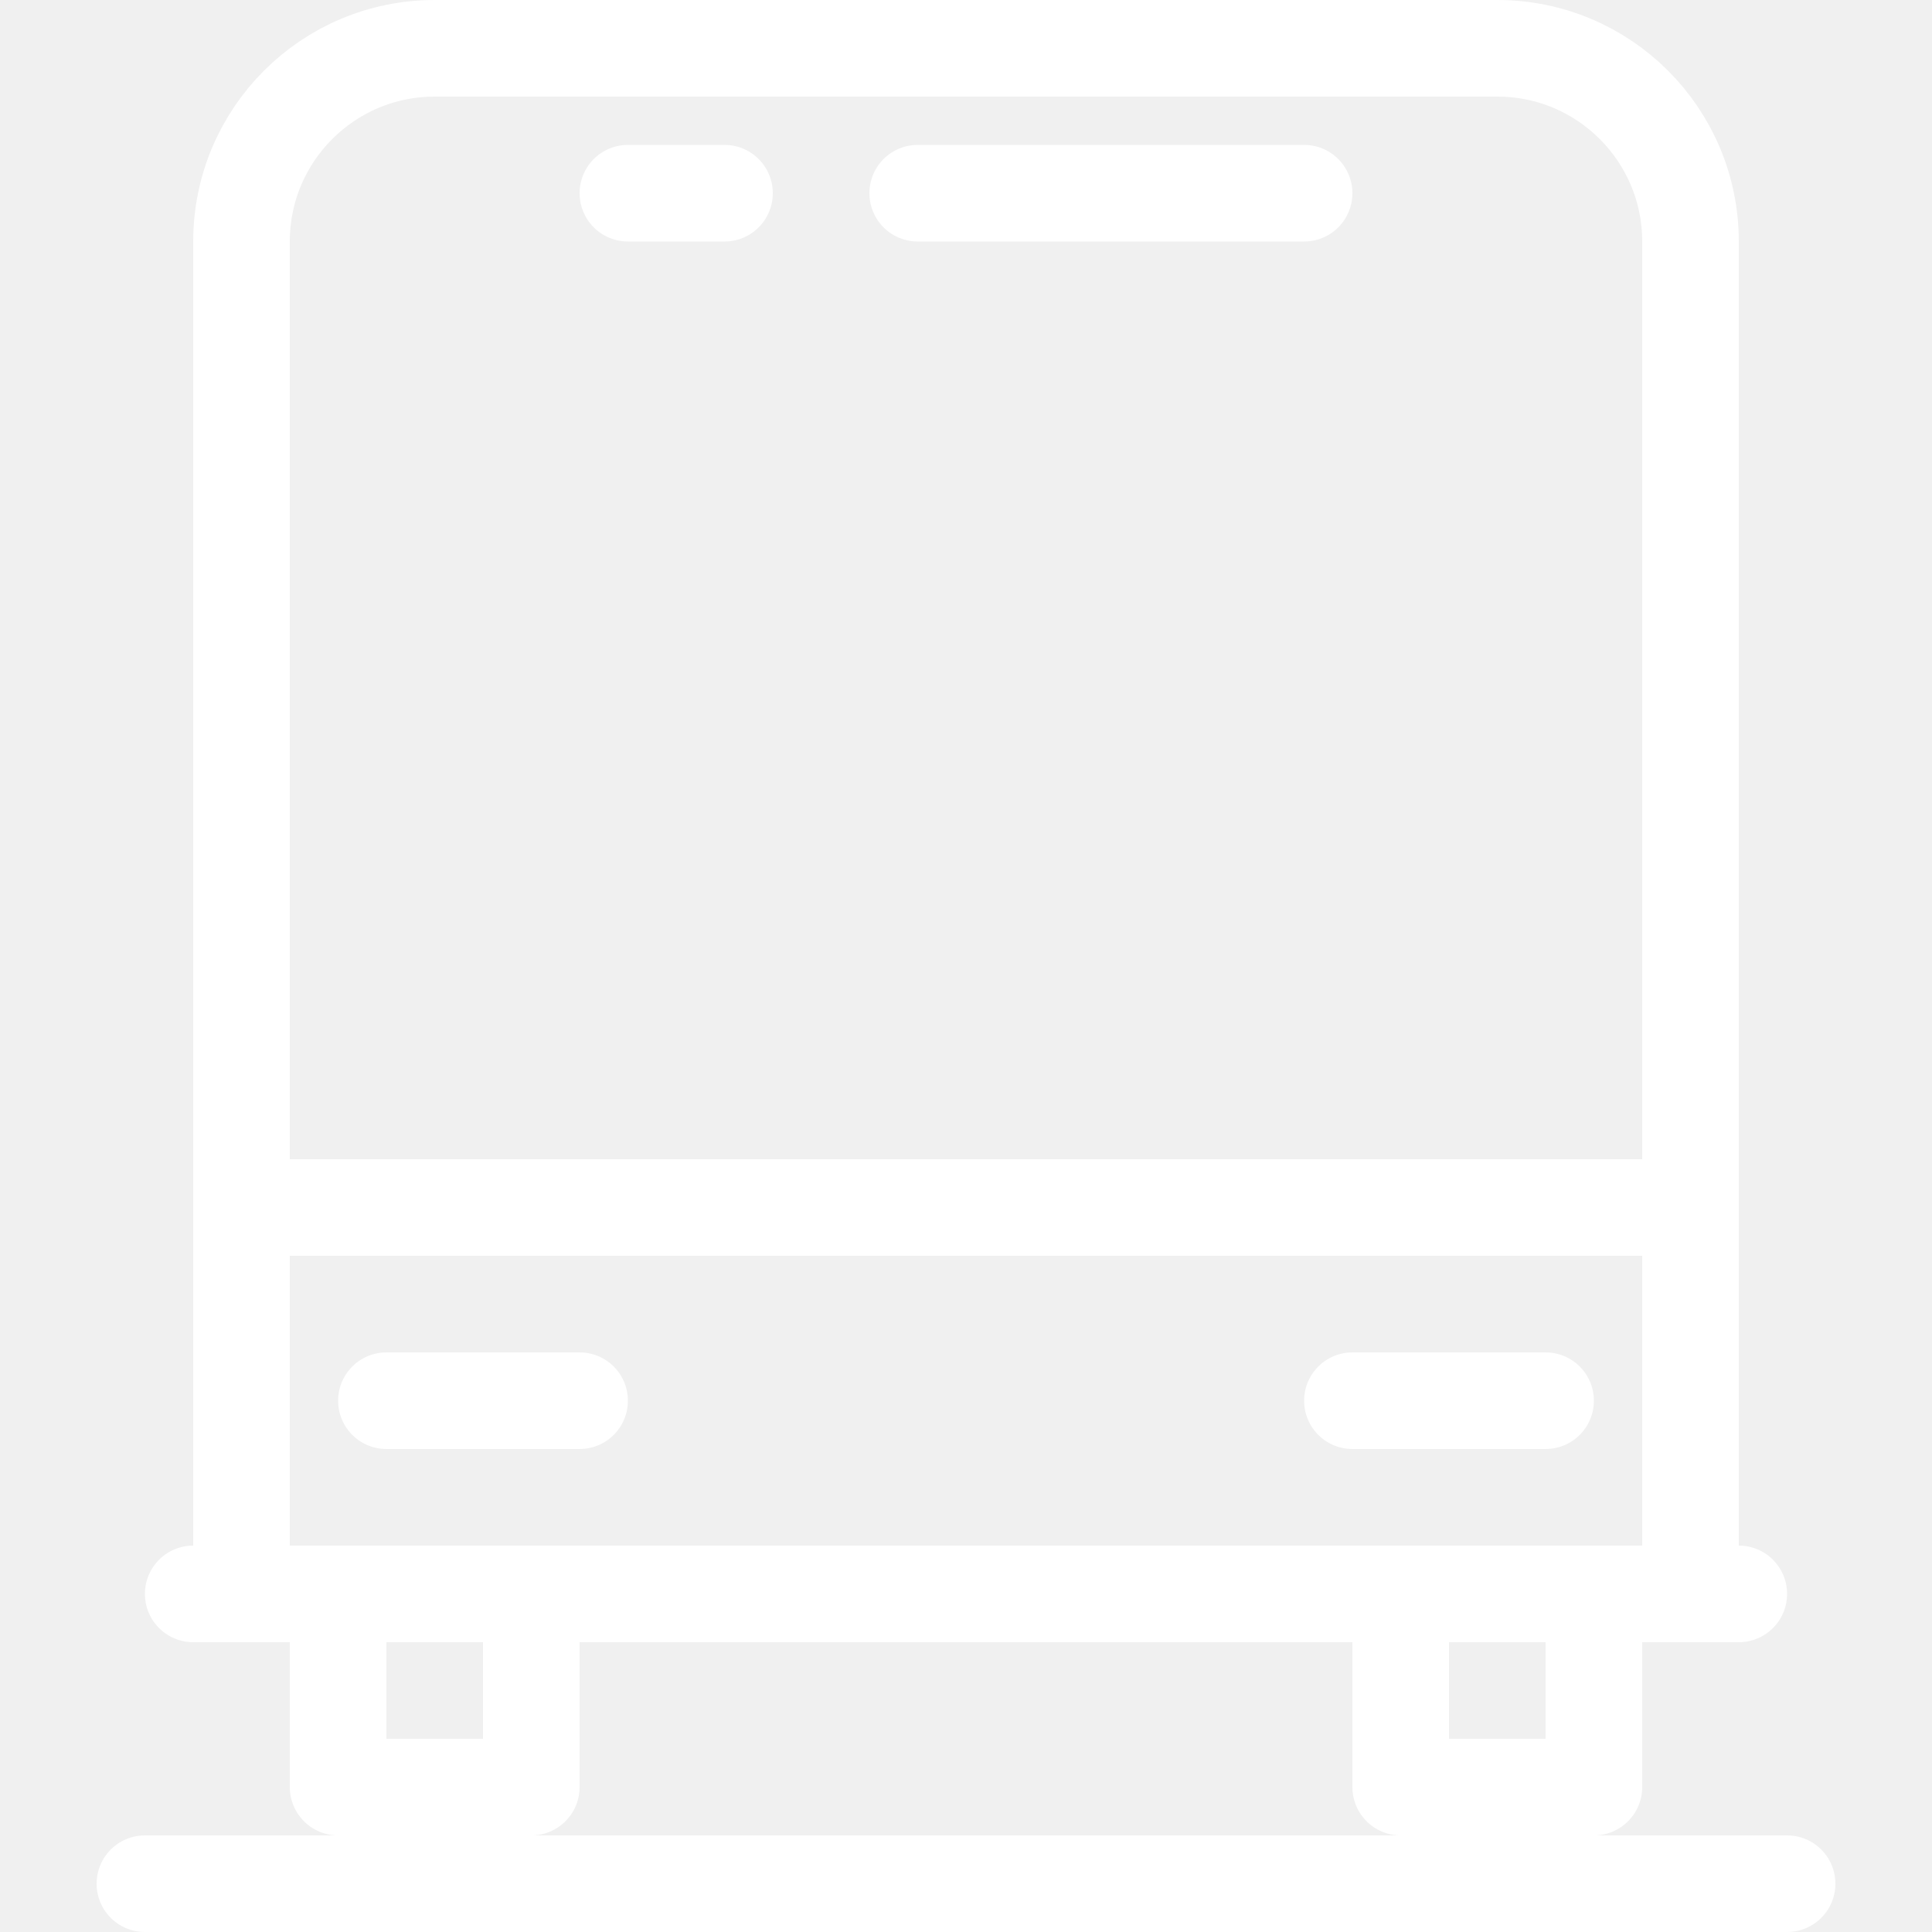
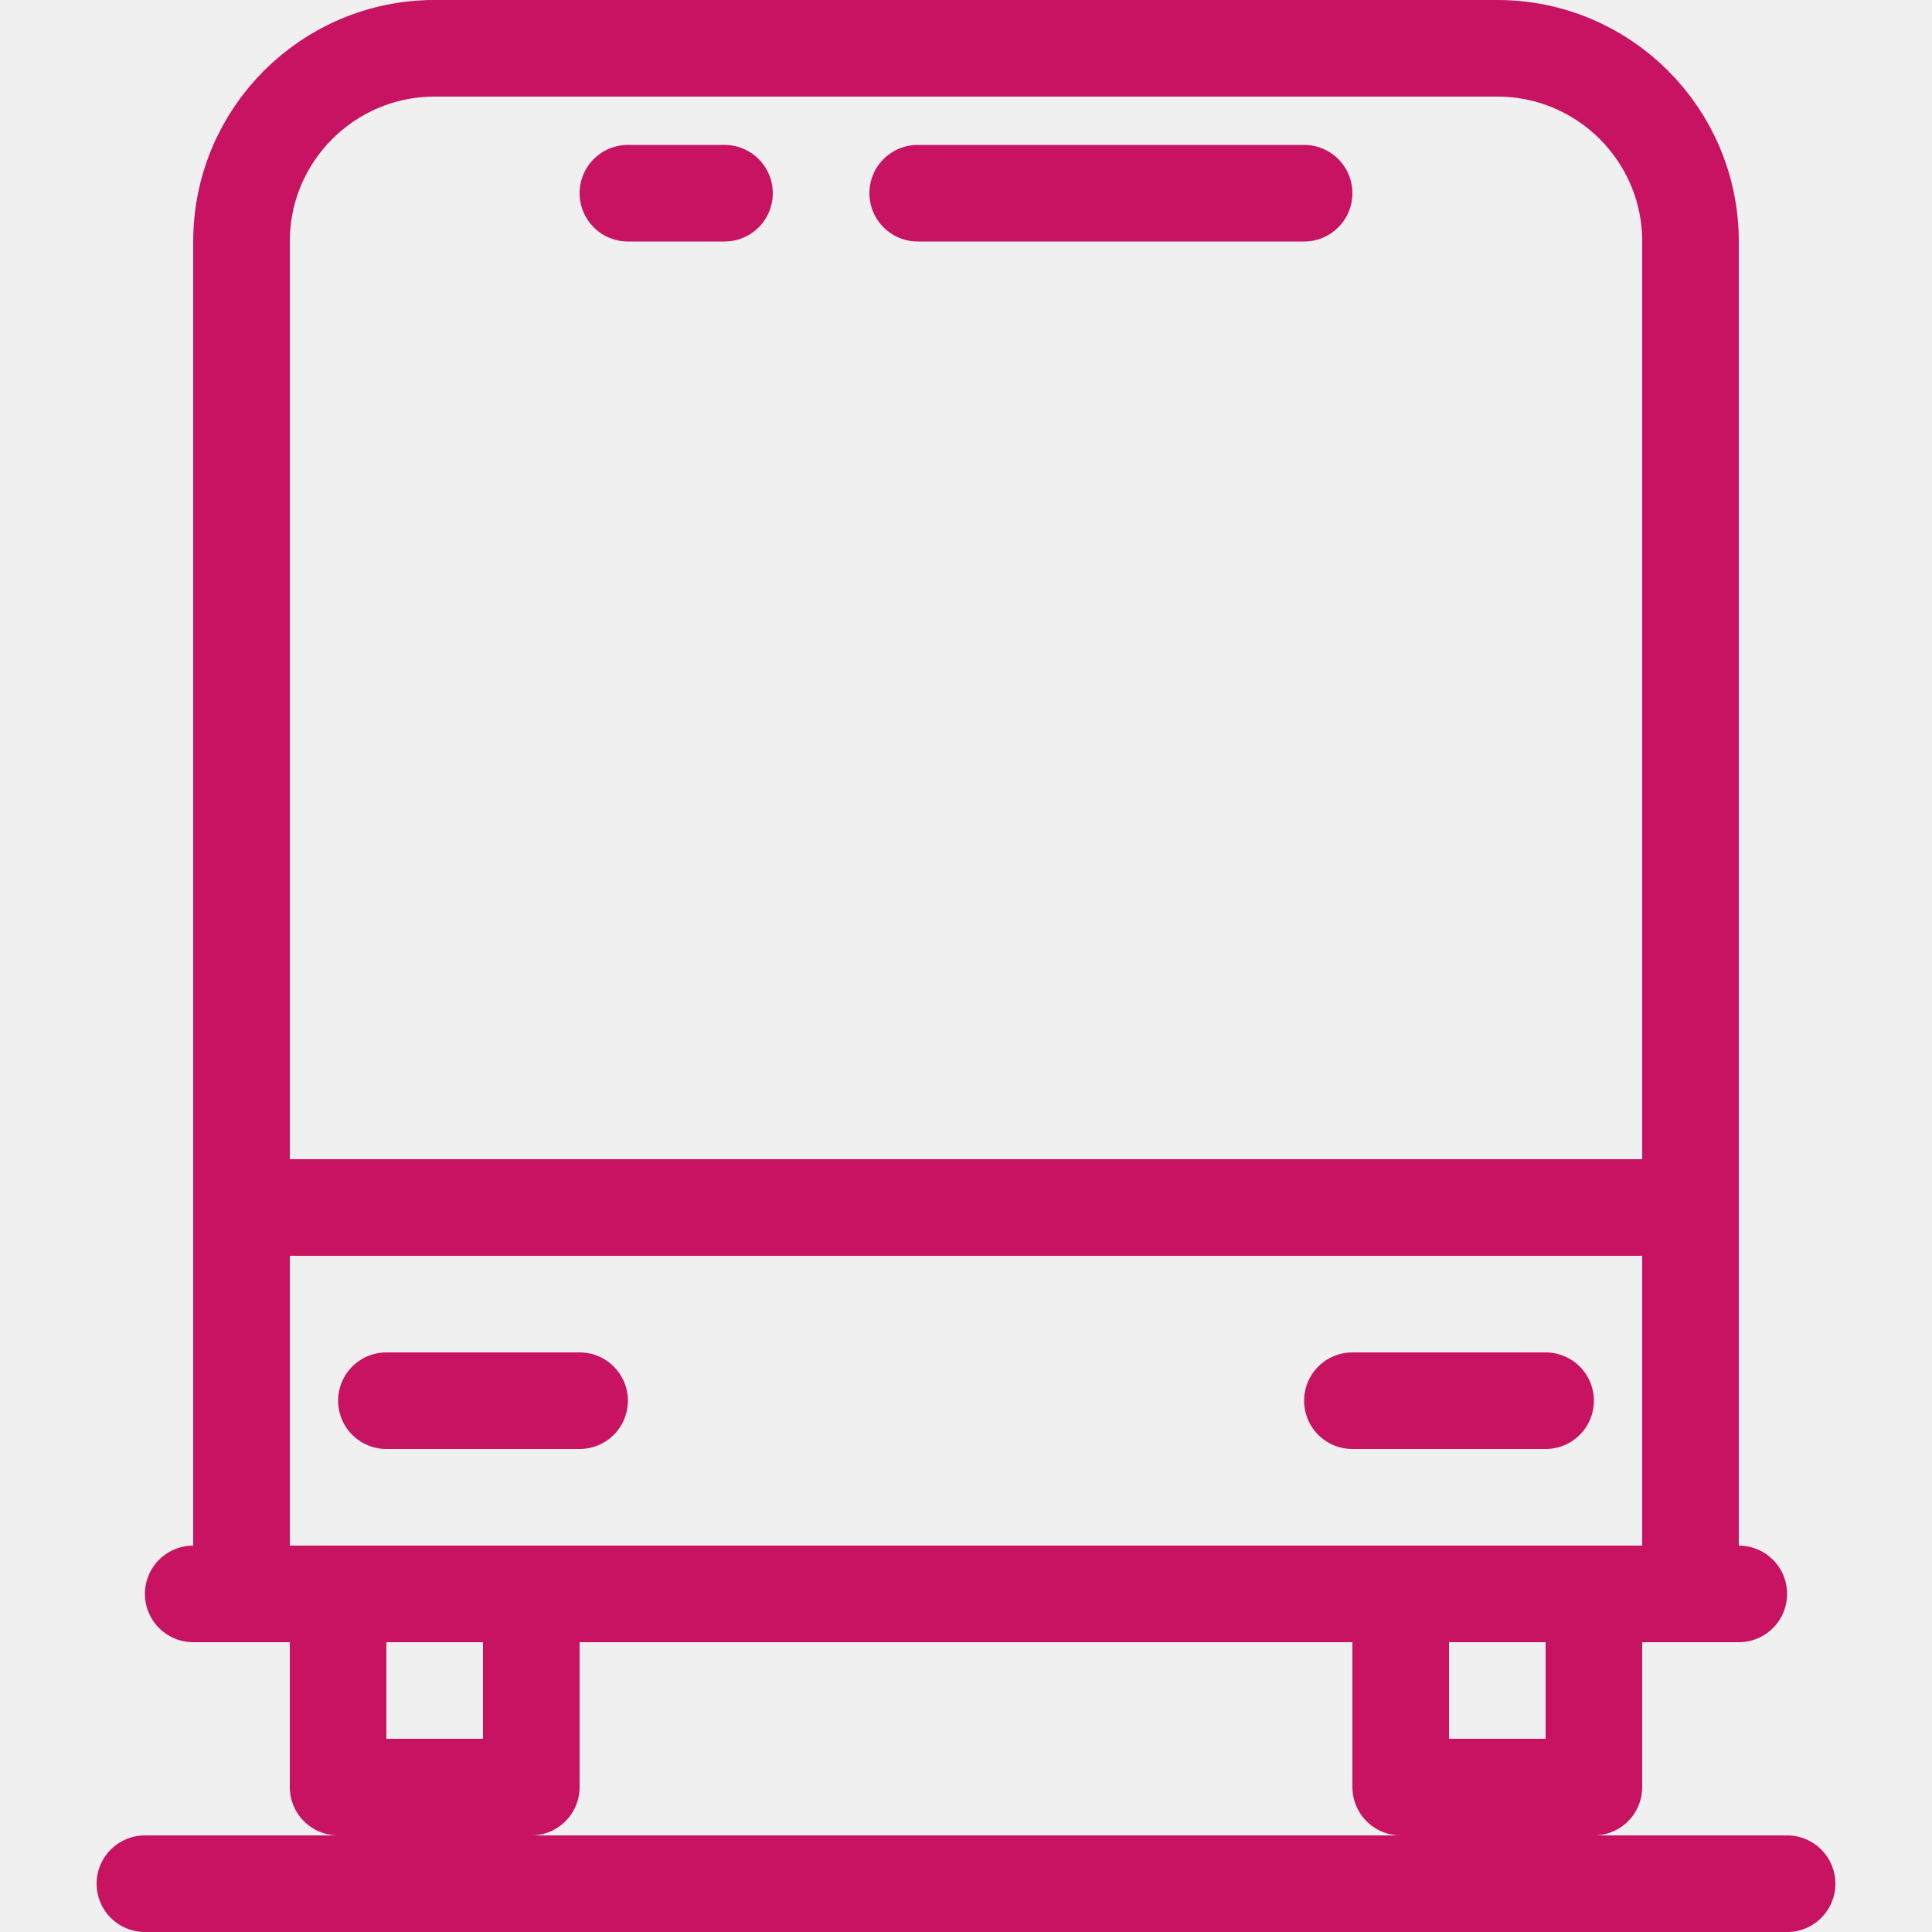
- <svg xmlns="http://www.w3.org/2000/svg" width="20" height="20">
-   <g stroke="#FFF" fill="none" fill-rule="evenodd">
+ <svg xmlns="http://www.w3.org/2000/svg" width="20" height="20" viewBox="0 0 20 20">
+   <g stroke="#C71362" fill="none" fill-rule="evenodd">
    <path stroke-linecap="round" d="M1.5 19.5h17" />
    <path d="M2.5 2.5v14h15v-14a2 2 0 0 0-2-2h-11a2 2 0 0 0-2 2z" />
    <path stroke-linecap="round" d="M6.5 2h1M9.5 2h4" />
    <path d="M3 12.5h14" />
    <path stroke-linecap="round" d="M14 14.5h2M4 14.5h2" />
    <path stroke-linejoin="round" d="M3.5 17v1.5h2V17M14.5 17v1.5h2V17" />
    <path stroke-linecap="round" d="M2 16.5h16" />
  </g>
</svg>
